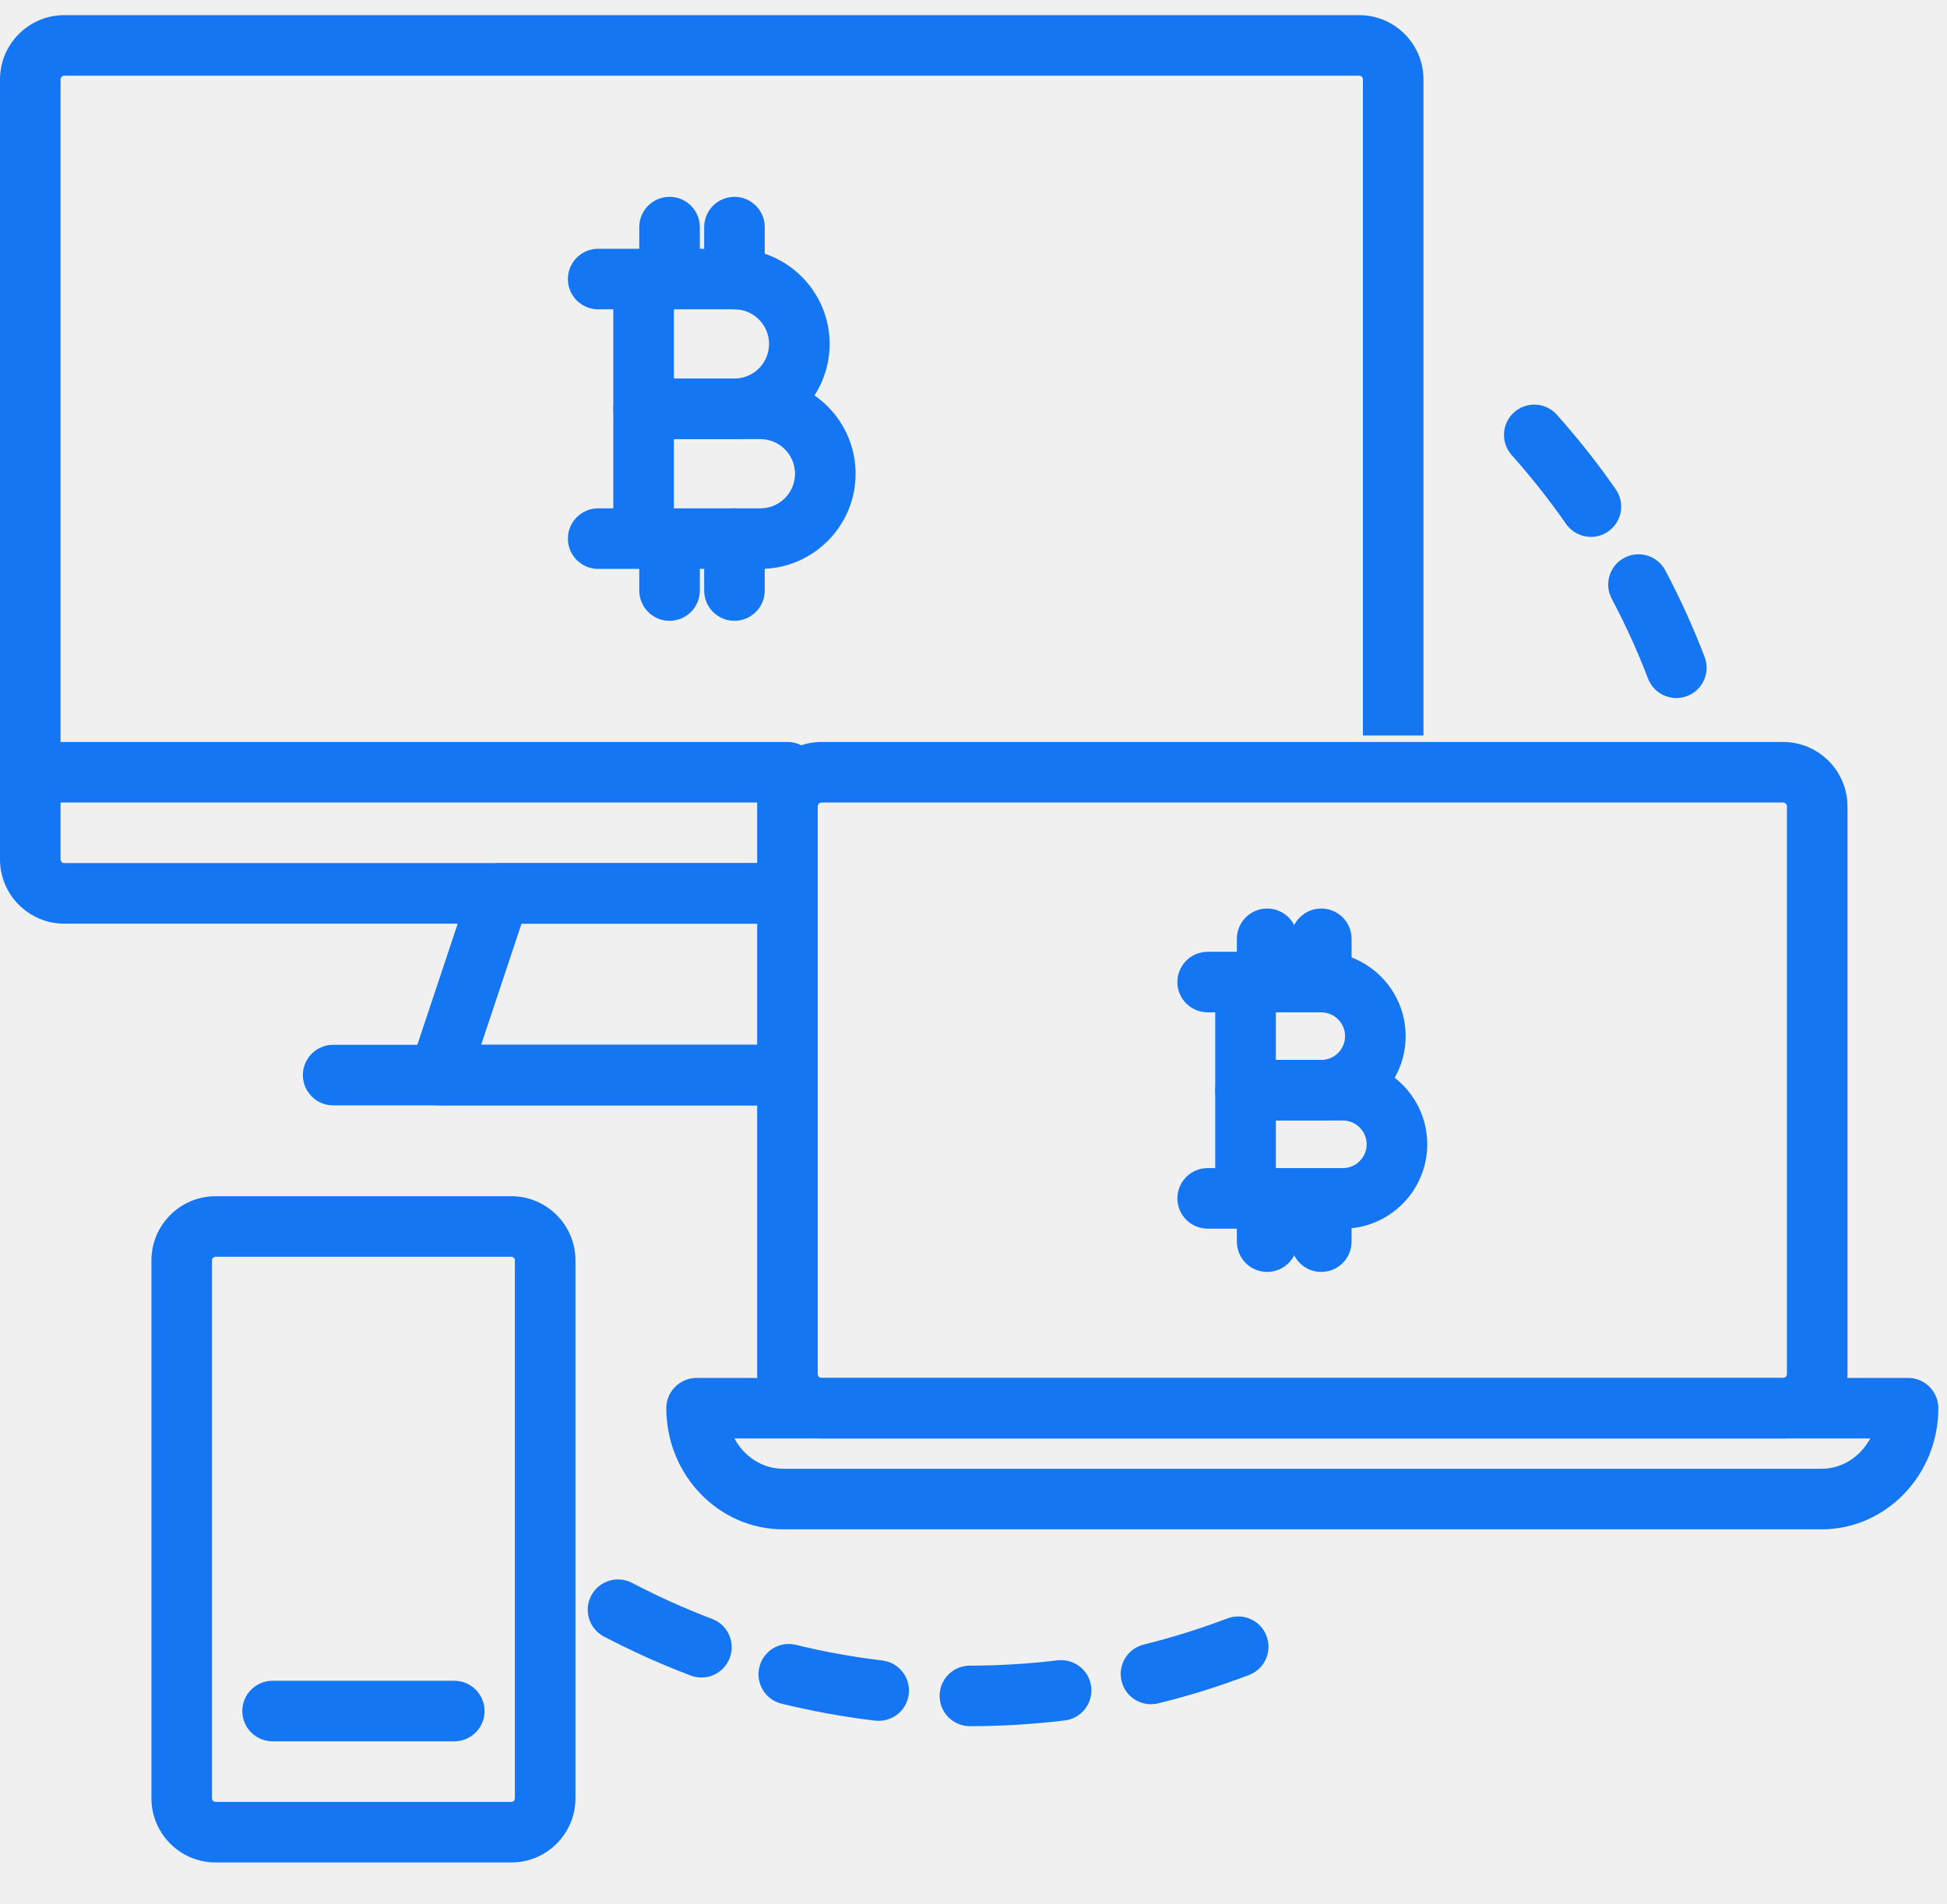
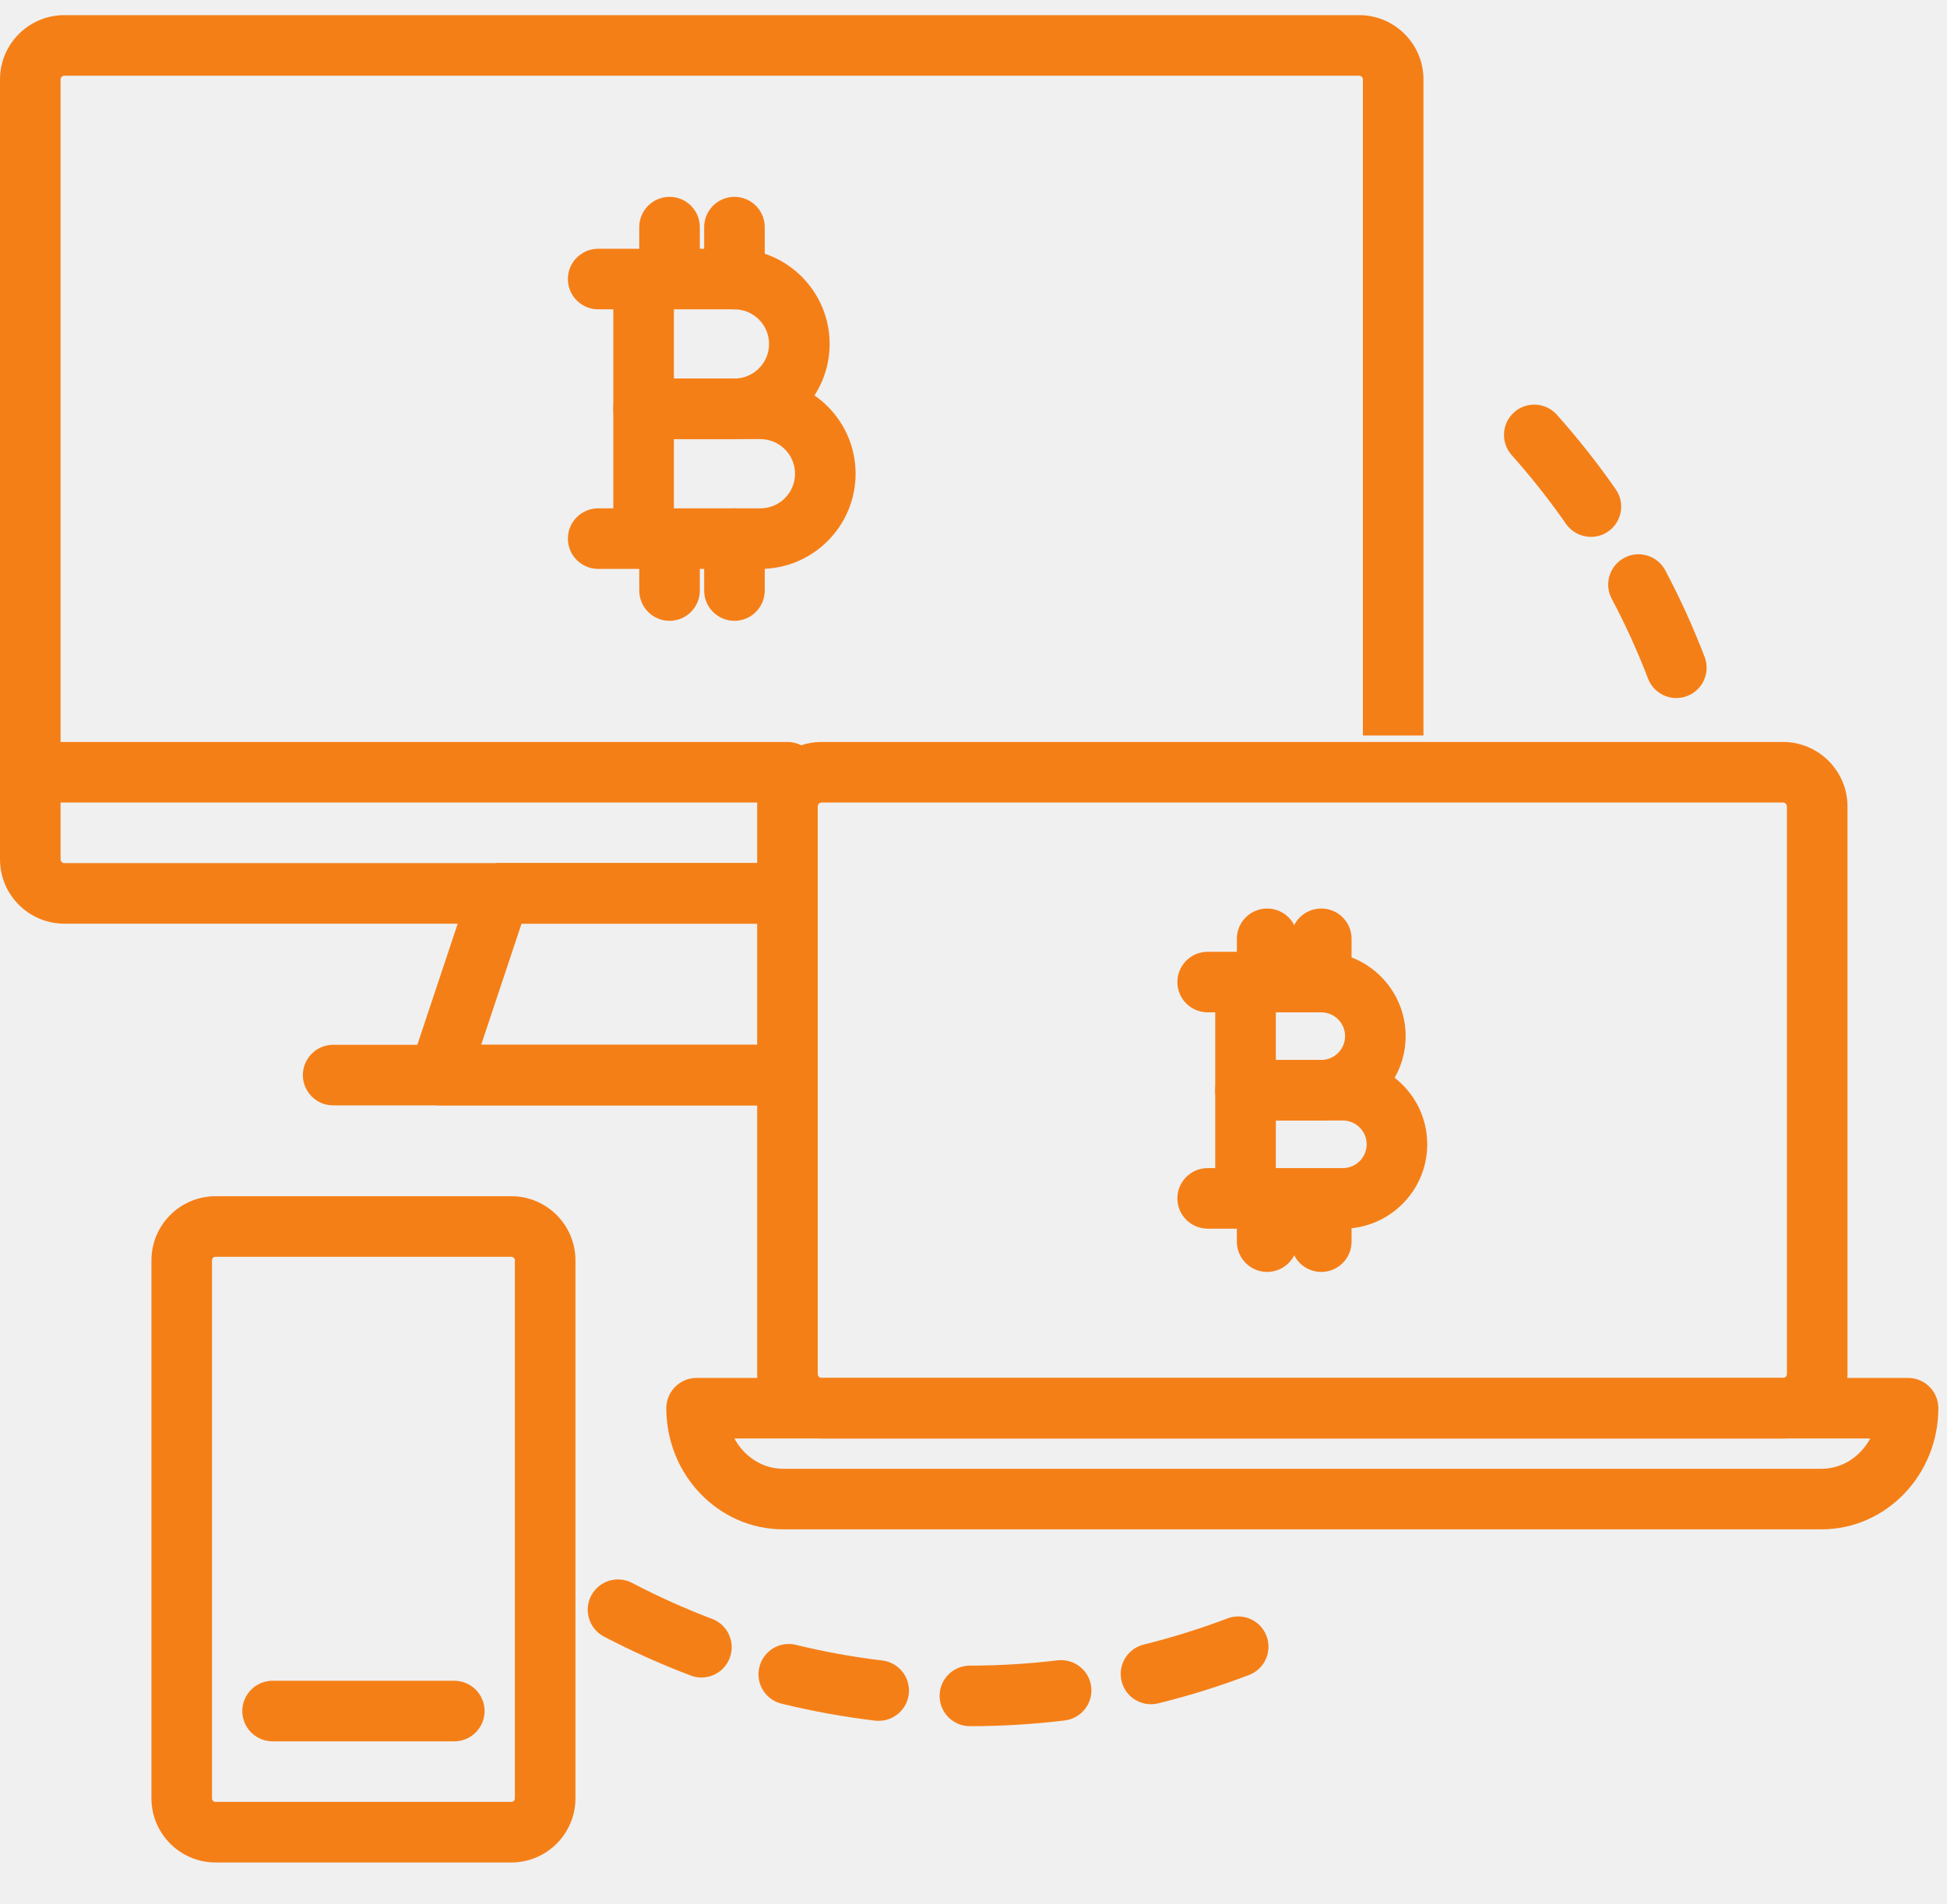
- <svg xmlns="http://www.w3.org/2000/svg" width="45px" height="44px" viewBox="0 0 45 44" version="1.1">
-   <defs />
-   <g id="Page-1" stroke="none" stroke-width="1" fill="none" fill-rule="evenodd">
-     <g id="IS_Blockchain-LP-icons" transform="translate(-117, -339)">
-       <g id="Digital-Assets-Management" transform="translate(114, 335)">
-         <polygon id="Fill-1" fill="#FFFFFF" opacity="0" points="0 50 50 50 50 0 0 0" />
-         <g id="Group-58" transform="translate(3, 4)" fill="#1476F2">
-           <path d="M36.771,12.41 C36.549,12.41 36.332,12.305 36.195,12.11 C35.811,11.558 35.388,11.023 34.939,10.519 C34.681,10.23 34.706,9.787 34.995,9.53 C35.283,9.273 35.726,9.298 35.983,9.587 C36.47,10.132 36.928,10.712 37.344,11.31 C37.565,11.627 37.487,12.063 37.17,12.284 C37.048,12.369 36.909,12.41 36.771,12.41 L36.771,12.41 Z M38.744,16.135 C38.463,16.135 38.197,15.964 38.09,15.685 C37.85,15.057 37.568,14.437 37.251,13.84 C37.07,13.498 37.2,13.075 37.541,12.894 C37.883,12.712 38.307,12.842 38.489,13.184 C38.832,13.831 39.137,14.504 39.398,15.184 C39.536,15.546 39.355,15.951 38.995,16.088 C38.912,16.12 38.827,16.135 38.744,16.135 L38.744,16.135 Z M16.212,38.775 C16.129,38.775 16.045,38.76 15.964,38.729 C15.281,38.471 14.606,38.167 13.958,37.828 C13.616,37.648 13.485,37.225 13.664,36.883 C13.843,36.54 14.266,36.409 14.609,36.588 C15.207,36.902 15.829,37.181 16.459,37.42 C16.821,37.556 17.003,37.96 16.866,38.322 C16.761,38.602 16.494,38.775 16.212,38.775 L16.212,38.775 Z M26.601,39.392 C26.287,39.392 26.001,39.179 25.923,38.86 C25.83,38.485 26.059,38.106 26.435,38.013 C27.089,37.851 27.739,37.648 28.369,37.409 C28.731,37.272 29.136,37.453 29.272,37.814 C29.41,38.176 29.228,38.58 28.867,38.717 C28.185,38.977 27.479,39.198 26.77,39.372 C26.714,39.386 26.657,39.392 26.601,39.392 L26.601,39.392 Z M20.31,39.776 C20.282,39.776 20.254,39.774 20.226,39.772 C19.5,39.685 18.772,39.553 18.065,39.38 C17.689,39.289 17.458,38.909 17.551,38.534 C17.643,38.158 18.021,37.927 18.396,38.02 C19.05,38.18 19.721,38.302 20.391,38.381 C20.775,38.427 21.049,38.775 21.004,39.159 C20.961,39.515 20.659,39.776 20.31,39.776 L20.31,39.776 Z M22.417,39.9 C22.03,39.9 21.717,39.587 21.717,39.2 C21.716,38.814 22.029,38.5 22.416,38.5 C23.092,38.5 23.772,38.458 24.44,38.378 C24.827,38.334 25.173,38.605 25.22,38.988 C25.266,39.373 24.993,39.721 24.609,39.767 C23.886,39.855 23.148,39.9 22.417,39.9 Z" id="Fill-2" />
-           <path d="M18,21.35 L1.486,21.35 C0.667,21.35 -0,20.684 -0,19.864 L-0,1.836 C-0,1.016 0.667,0.35 1.486,0.35 L31.414,0.35 C32.233,0.35 32.9,1.016 32.9,1.836 L32.9,17 L31.5,17 L31.5,1.836 C31.5,1.788 31.462,1.75 31.414,1.75 L1.486,1.75 C1.439,1.75 1.4,1.788 1.4,1.836 L1.4,19.864 C1.4,19.912 1.439,19.95 1.486,19.95 L18,19.95 L18,21.35 Z" id="Combined-Shape" />
-           <path d="M18,25.55 L10.15,25.55 C9.925,25.55 9.714,25.442 9.582,25.259 C9.451,25.077 9.414,24.842 9.486,24.629 L10.886,20.429 C10.981,20.142 11.248,19.95 11.55,19.95 L18,19.95 L18,21.35 L12.054,21.35 L11.121,24.15 L18,24.15 L18,25.55 Z" id="Combined-Shape" />
-           <path d="M18,25.55 L7.7,25.55 C7.314,25.55 7,25.236 7,24.85 C7,24.464 7.314,24.15 7.7,24.15 L18,24.15 L18,25.55 Z" id="Combined-Shape" />
-           <path d="M18.991,18.55 C18.941,18.55 18.9,18.591 18.9,18.641 L18.9,31.759 C18.9,31.809 18.941,31.85 18.991,31.85 L41.209,31.85 C41.259,31.85 41.3,31.809 41.3,31.759 L41.3,18.641 C41.3,18.591 41.259,18.55 41.209,18.55 L18.991,18.55 Z M41.209,33.25 L18.991,33.25 C18.169,33.25 17.5,32.581 17.5,31.759 L17.5,18.641 C17.5,17.819 18.169,17.15 18.991,17.15 L41.209,17.15 C42.031,17.15 42.7,17.819 42.7,18.641 L42.7,31.759 C42.7,32.581 42.031,33.25 41.209,33.25 L41.209,33.25 Z" id="Fill-14" />
-           <path d="M16.974,33.25 C17.2,33.668 17.62,33.95 18.1,33.95 L42.1,33.95 C42.58,33.95 43,33.668 43.226,33.25 L16.974,33.25 Z M42.1,35.35 L18.1,35.35 C16.611,35.35 15.4,34.094 15.4,32.55 C15.4,32.164 15.714,31.85 16.1,31.85 L44.1,31.85 C44.487,31.85 44.8,32.164 44.8,32.55 C44.8,34.094 43.589,35.35 42.1,35.35 L42.1,35.35 Z" id="Fill-16" />
-           <path d="M18.2,18.55 L0.7,18.55 C0.314,18.55 0,18.236 0,17.85 C0,17.464 0.314,17.15 0.7,17.15 L18.2,17.15 C18.586,17.15 18.9,17.464 18.9,17.85 C18.9,18.236 18.586,18.55 18.2,18.55" id="Fill-18" />
-           <path d="M4.982,29.05 C4.937,29.05 4.9,29.086 4.9,29.132 L4.9,41.568 C4.9,41.614 4.937,41.65 4.982,41.65 L11.819,41.65 C11.863,41.65 11.9,41.614 11.9,41.568 L11.9,29.132 C11.9,29.086 11.863,29.05 11.819,29.05 L4.982,29.05 Z M11.819,43.05 L4.982,43.05 C4.165,43.05 3.5,42.385 3.5,41.568 L3.5,29.132 C3.5,28.315 4.165,27.65 4.982,27.65 L11.819,27.65 C12.635,27.65 13.3,28.315 13.3,29.132 L13.3,41.568 C13.3,42.385 12.635,43.05 11.819,43.05 L11.819,43.05 Z" id="Fill-22" />
-           <path d="M10.5,40.25 L6.3,40.25 C5.914,40.25 5.6,39.936 5.6,39.55 C5.6,39.164 5.914,38.85 6.3,38.85 L10.5,38.85 C10.886,38.85 11.2,39.164 11.2,39.55 C11.2,39.936 10.886,40.25 10.5,40.25" id="Fill-24" />
-           <path d="M15.575,8.75 L16.975,8.75 C17.416,8.75 17.775,8.391 17.775,7.95 C17.775,7.509 17.416,7.15 16.975,7.15 L15.575,7.15 L15.575,8.75 Z M16.975,10.15 L14.875,10.15 C14.489,10.15 14.175,9.836 14.175,9.45 L14.175,6.45 C14.175,6.063 14.489,5.75 14.875,5.75 L16.975,5.75 C18.188,5.75 19.175,6.737 19.175,7.95 C19.175,9.163 18.188,10.15 16.975,10.15 L16.975,10.15 Z" id="Fill-26" />
-           <path d="M15.575,11.75 L17.575,11.75 C18.016,11.75 18.375,11.391 18.375,10.95 C18.375,10.509 18.016,10.15 17.575,10.15 L15.575,10.15 L15.575,11.75 Z M17.575,13.15 L14.875,13.15 C14.489,13.15 14.175,12.836 14.175,12.45 L14.175,9.45 C14.175,9.063 14.489,8.75 14.875,8.75 L17.575,8.75 C18.788,8.75 19.775,9.737 19.775,10.95 C19.775,12.163 18.788,13.15 17.575,13.15 L17.575,13.15 Z" id="Fill-28" />
-           <path d="M14.875,7.15 L13.825,7.15 C13.439,7.15 13.125,6.836 13.125,6.45 C13.125,6.064 13.439,5.75 13.825,5.75 L14.875,5.75 C15.261,5.75 15.575,6.064 15.575,6.45 C15.575,6.836 15.261,7.15 14.875,7.15" id="Fill-30" />
-           <path d="M14.875,13.15 L13.825,13.15 C13.439,13.15 13.125,12.836 13.125,12.45 C13.125,12.064 13.439,11.75 13.825,11.75 L14.875,11.75 C15.261,11.75 15.575,12.064 15.575,12.45 C15.575,12.836 15.261,13.15 14.875,13.15" id="Fill-32" />
-           <path d="M15.475,7.15 C15.088,7.15 14.775,6.836 14.775,6.45 L14.775,5.25 C14.775,4.863 15.088,4.55 15.475,4.55 C15.861,4.55 16.175,4.863 16.175,5.25 L16.175,6.45 C16.175,6.836 15.861,7.15 15.475,7.15" id="Fill-34" />
-           <path d="M16.975,7.15 C16.589,7.15 16.275,6.836 16.275,6.45 L16.275,5.25 C16.275,4.863 16.589,4.55 16.975,4.55 C17.361,4.55 17.675,4.863 17.675,5.25 L17.675,6.45 C17.675,6.836 17.361,7.15 16.975,7.15" id="Fill-36" />
-           <path d="M15.475,14.35 C15.088,14.35 14.775,14.036 14.775,13.65 L14.775,12.45 C14.775,12.063 15.088,11.75 15.475,11.75 C15.861,11.75 16.175,12.063 16.175,12.45 L16.175,13.65 C16.175,14.036 15.861,14.35 15.475,14.35" id="Fill-38" />
-           <path d="M16.975,14.35 C16.589,14.35 16.275,14.036 16.275,13.65 L16.275,12.45 C16.275,12.063 16.589,11.75 16.975,11.75 C17.361,11.75 17.675,12.063 17.675,12.45 L17.675,13.65 C17.675,14.036 17.361,14.35 16.975,14.35" id="Fill-40" />
-           <path d="M29.488,24.5 L30.538,24.5 C30.841,24.5 31.088,24.253 31.088,23.95 C31.088,23.647 30.841,23.4 30.538,23.4 L29.488,23.4 L29.488,24.5 Z M30.538,25.9 L28.788,25.9 C28.4,25.9 28.087,25.586 28.087,25.2 L28.087,22.7 C28.087,22.313 28.4,22 28.788,22 L30.538,22 C31.613,22 32.488,22.875 32.488,23.95 C32.488,25.025 31.613,25.9 30.538,25.9 L30.538,25.9 Z" id="Fill-42" />
-           <path d="M29.488,27 L31.037,27 C31.34,27 31.587,26.753 31.587,26.45 C31.587,26.147 31.34,25.9 31.037,25.9 L29.488,25.9 L29.488,27 Z M31.037,28.4 L28.788,28.4 C28.4,28.4 28.087,28.086 28.087,27.7 L28.087,25.2 C28.087,24.813 28.4,24.5 28.788,24.5 L31.037,24.5 C32.112,24.5 32.987,25.375 32.987,26.45 C32.987,27.525 32.112,28.4 31.037,28.4 L31.037,28.4 Z" id="Fill-44" />
-           <path d="M28.788,23.4 L27.913,23.4 C27.525,23.4 27.212,23.086 27.212,22.7 C27.212,22.314 27.525,22 27.913,22 L28.788,22 C29.175,22 29.488,22.314 29.488,22.7 C29.488,23.086 29.175,23.4 28.788,23.4" id="Fill-46" />
-           <path d="M28.788,28.4 L27.913,28.4 C27.525,28.4 27.212,28.086 27.212,27.7 C27.212,27.314 27.525,27 27.913,27 L28.788,27 C29.175,27 29.488,27.314 29.488,27.7 C29.488,28.086 29.175,28.4 28.788,28.4" id="Fill-48" />
-           <path d="M29.287,23.4 C28.9,23.4 28.587,23.086 28.587,22.7 L28.587,21.7 C28.587,21.313 28.9,21 29.287,21 C29.674,21 29.987,21.313 29.987,21.7 L29.987,22.7 C29.987,23.086 29.674,23.4 29.287,23.4" id="Fill-50" />
-           <path d="M30.538,23.4 C30.15,23.4 29.837,23.086 29.837,22.7 L29.837,21.7 C29.837,21.313 30.15,21 30.538,21 C30.925,21 31.238,21.313 31.238,21.7 L31.238,22.7 C31.238,23.086 30.925,23.4 30.538,23.4" id="Fill-52" />
-           <path d="M29.287,29.4 C28.9,29.4 28.587,29.086 28.587,28.7 L28.587,27.7 C28.587,27.313 28.9,27 29.287,27 C29.674,27 29.987,27.313 29.987,27.7 L29.987,28.7 C29.987,29.086 29.674,29.4 29.287,29.4" id="Fill-54" />
-           <path d="M30.538,29.4 C30.15,29.4 29.837,29.086 29.837,28.7 L29.837,27.7 C29.837,27.313 30.15,27 30.538,27 C30.925,27 31.238,27.313 31.238,27.7 L31.238,28.7 C31.238,29.086 30.925,29.4 30.538,29.4" id="Fill-56" />
-         </g>
-       </g>
+ <svg xmlns="http://www.w3.org/2000/svg" width="45" height="44" viewBox="0 0 45 44">
+   <g fill="none" fill-rule="evenodd" transform="translate(-3 -4)">
+     <polygon fill="#FFF" points="0 50 50 50 50 0 0 0" opacity="0" />
+     <g fill="#F57F17" transform="translate(3 4)">
+       <path d="M36.771 12.41C36.549 12.41 36.332 12.305 36.195 12.11 35.811 11.558 35.388 11.023 34.939 10.519 34.681 10.23 34.706 9.787 34.995 9.53 35.283 9.273 35.726 9.298 35.983 9.587 36.47 10.132 36.928 10.712 37.344 11.31 37.565 11.627 37.487 12.063 37.17 12.284 37.048 12.369 36.909 12.41 36.771 12.41L36.771 12.41zM38.744 16.135C38.463 16.135 38.197 15.964 38.09 15.685 37.85 15.057 37.568 14.437 37.251 13.84 37.07 13.498 37.2 13.075 37.541 12.894 37.883 12.712 38.307 12.842 38.489 13.184 38.832 13.831 39.137 14.504 39.398 15.184 39.536 15.546 39.355 15.951 38.995 16.088 38.912 16.12 38.827 16.135 38.744 16.135L38.744 16.135zM16.212 38.775C16.129 38.775 16.045 38.76 15.964 38.729 15.281 38.471 14.606 38.167 13.958 37.828 13.616 37.648 13.485 37.225 13.664 36.883 13.843 36.54 14.266 36.409 14.609 36.588 15.207 36.902 15.829 37.181 16.459 37.42 16.821 37.556 17.003 37.96 16.866 38.322 16.761 38.602 16.494 38.775 16.212 38.775L16.212 38.775zM26.601 39.392C26.287 39.392 26.001 39.179 25.923 38.86 25.83 38.485 26.059 38.106 26.435 38.013 27.089 37.851 27.739 37.648 28.369 37.409 28.731 37.272 29.136 37.453 29.272 37.814 29.41 38.176 29.228 38.58 28.867 38.717 28.185 38.977 27.479 39.198 26.77 39.372 26.714 39.386 26.657 39.392 26.601 39.392L26.601 39.392zM20.31 39.776C20.282 39.776 20.254 39.774 20.226 39.772 19.5 39.685 18.772 39.553 18.065 39.38 17.689 39.289 17.458 38.909 17.551 38.534 17.643 38.158 18.021 37.927 18.396 38.02 19.05 38.18 19.721 38.302 20.391 38.381 20.775 38.427 21.049 38.775 21.004 39.159 20.961 39.515 20.659 39.776 20.31 39.776L20.31 39.776zM22.417 39.9C22.03 39.9 21.717 39.587 21.717 39.2 21.716 38.814 22.029 38.5 22.416 38.5 23.092 38.5 23.772 38.458 24.44 38.378 24.827 38.334 25.173 38.605 25.22 38.988 25.266 39.373 24.993 39.721 24.609 39.767 23.886 39.855 23.148 39.9 22.417 39.9zM18 21.35L1.486 21.35C.667 21.35-0 20.684-0 19.864L-0 1.836C-0 1.016.667.35 1.486.35L31.414.35C32.233.35 32.9 1.016 32.9 1.836L32.9 17 31.5 17 31.5 1.836C31.5 1.788 31.462 1.75 31.414 1.75L1.486 1.75C1.439 1.75 1.4 1.788 1.4 1.836L1.4 19.864C1.4 19.912 1.439 19.95 1.486 19.95L18 19.95 18 21.35z" />
+       <path d="M18,25.55 L10.15,25.55 C9.925,25.55 9.714,25.442 9.582,25.259 C9.451,25.077 9.414,24.842 9.486,24.629 L10.886,20.429 C10.981,20.142 11.248,19.95 11.55,19.95 L18,19.95 L18,21.35 L12.054,21.35 L11.121,24.15 L18,24.15 L18,25.55 Z" />
+       <path d="M18,25.55 L7.7,25.55 C7.314,25.55 7,25.236 7,24.85 C7,24.464 7.314,24.15 7.7,24.15 L18,24.15 L18,25.55 Z" />
+       <path d="M18.991,18.55 C18.941,18.55 18.9,18.591 18.9,18.641 L18.9,31.759 C18.9,31.809 18.941,31.85 18.991,31.85 L41.209,31.85 C41.259,31.85 41.3,31.809 41.3,31.759 L41.3,18.641 C41.3,18.591 41.259,18.55 41.209,18.55 L18.991,18.55 Z M41.209,33.25 L18.991,33.25 C18.169,33.25 17.5,32.581 17.5,31.759 L17.5,18.641 C17.5,17.819 18.169,17.15 18.991,17.15 L41.209,17.15 C42.031,17.15 42.7,17.819 42.7,18.641 L42.7,31.759 C42.7,32.581 42.031,33.25 41.209,33.25 L41.209,33.25 Z" />
+       <path d="M16.974 33.25C17.2 33.668 17.62 33.95 18.1 33.95L42.1 33.95C42.58 33.95 43 33.668 43.226 33.25L16.974 33.25zM42.1 35.35L18.1 35.35C16.611 35.35 15.4 34.094 15.4 32.55 15.4 32.164 15.714 31.85 16.1 31.85L44.1 31.85C44.487 31.85 44.8 32.164 44.8 32.55 44.8 34.094 43.589 35.35 42.1 35.35L42.1 35.35zM18.2 18.55L.7 18.55C.314 18.55 0 18.236 0 17.85 0 17.464.314 17.15.7 17.15L18.2 17.15C18.586 17.15 18.9 17.464 18.9 17.85 18.9 18.236 18.586 18.55 18.2 18.55M4.982 29.05C4.937 29.05 4.9 29.086 4.9 29.132L4.9 41.568C4.9 41.614 4.937 41.65 4.982 41.65L11.819 41.65C11.863 41.65 11.9 41.614 11.9 41.568L11.9 29.132C11.9 29.086 11.863 29.05 11.819 29.05L4.982 29.05zM11.819 43.05L4.982 43.05C4.165 43.05 3.5 42.385 3.5 41.568L3.5 29.132C3.5 28.315 4.165 27.65 4.982 27.65L11.819 27.65C12.635 27.65 13.3 28.315 13.3 29.132L13.3 41.568C13.3 42.385 12.635 43.05 11.819 43.05L11.819 43.05z" />
+       <path d="M10.5 40.25L6.3 40.25C5.914 40.25 5.6 39.936 5.6 39.55 5.6 39.164 5.914 38.85 6.3 38.85L10.5 38.85C10.886 38.85 11.2 39.164 11.2 39.55 11.2 39.936 10.886 40.25 10.5 40.25M15.575 8.75L16.975 8.75C17.416 8.75 17.775 8.391 17.775 7.95 17.775 7.509 17.416 7.15 16.975 7.15L15.575 7.15 15.575 8.75zM16.975 10.15L14.875 10.15C14.489 10.15 14.175 9.836 14.175 9.45L14.175 6.45C14.175 6.063 14.489 5.75 14.875 5.75L16.975 5.75C18.188 5.75 19.175 6.737 19.175 7.95 19.175 9.163 18.188 10.15 16.975 10.15L16.975 10.15z" />
+       <path d="M15.575 11.75L17.575 11.75C18.016 11.75 18.375 11.391 18.375 10.95 18.375 10.509 18.016 10.15 17.575 10.15L15.575 10.15 15.575 11.75zM17.575 13.15L14.875 13.15C14.489 13.15 14.175 12.836 14.175 12.45L14.175 9.45C14.175 9.063 14.489 8.75 14.875 8.75L17.575 8.75C18.788 8.75 19.775 9.737 19.775 10.95 19.775 12.163 18.788 13.15 17.575 13.15L17.575 13.15zM14.875 7.15L13.825 7.15C13.439 7.15 13.125 6.836 13.125 6.45 13.125 6.064 13.439 5.75 13.825 5.75L14.875 5.75C15.261 5.75 15.575 6.064 15.575 6.45 15.575 6.836 15.261 7.15 14.875 7.15" />
+       <path d="M14.875 13.15L13.825 13.15C13.439 13.15 13.125 12.836 13.125 12.45 13.125 12.064 13.439 11.75 13.825 11.75L14.875 11.75C15.261 11.75 15.575 12.064 15.575 12.45 15.575 12.836 15.261 13.15 14.875 13.15M15.475 7.15C15.088 7.15 14.775 6.836 14.775 6.45L14.775 5.25C14.775 4.863 15.088 4.55 15.475 4.55 15.861 4.55 16.175 4.863 16.175 5.25L16.175 6.45C16.175 6.836 15.861 7.15 15.475 7.15M16.975 7.15C16.589 7.15 16.275 6.836 16.275 6.45L16.275 5.25C16.275 4.863 16.589 4.55 16.975 4.55 17.361 4.55 17.675 4.863 17.675 5.25L17.675 6.45C17.675 6.836 17.361 7.15 16.975 7.15" />
+       <path d="M15.475 14.35C15.088 14.35 14.775 14.036 14.775 13.65L14.775 12.45C14.775 12.063 15.088 11.75 15.475 11.75 15.861 11.75 16.175 12.063 16.175 12.45L16.175 13.65C16.175 14.036 15.861 14.35 15.475 14.35M16.975 14.35C16.589 14.35 16.275 14.036 16.275 13.65L16.275 12.45C16.275 12.063 16.589 11.75 16.975 11.75 17.361 11.75 17.675 12.063 17.675 12.45L17.675 13.65C17.675 14.036 17.361 14.35 16.975 14.35M29.488 24.5L30.538 24.5C30.841 24.5 31.088 24.253 31.088 23.95 31.088 23.647 30.841 23.4 30.538 23.4L29.488 23.4 29.488 24.5zM30.538 25.9L28.788 25.9C28.4 25.9 28.087 25.586 28.087 25.2L28.087 22.7C28.087 22.313 28.4 22 28.788 22L30.538 22C31.613 22 32.488 22.875 32.488 23.95 32.488 25.025 31.613 25.9 30.538 25.9L30.538 25.9z" />
+       <path d="M29.488 27L31.037 27C31.34 27 31.587 26.753 31.587 26.45 31.587 26.147 31.34 25.9 31.037 25.9L29.488 25.9 29.488 27zM31.037 28.4L28.788 28.4C28.4 28.4 28.087 28.086 28.087 27.7L28.087 25.2C28.087 24.813 28.4 24.5 28.788 24.5L31.037 24.5C32.112 24.5 32.987 25.375 32.987 26.45 32.987 27.525 32.112 28.4 31.037 28.4L31.037 28.4zM28.788 23.4L27.913 23.4C27.525 23.4 27.212 23.086 27.212 22.7 27.212 22.314 27.525 22 27.913 22L28.788 22C29.175 22 29.488 22.314 29.488 22.7 29.488 23.086 29.175 23.4 28.788 23.4" />
+       <path d="M28.788 28.4L27.913 28.4C27.525 28.4 27.212 28.086 27.212 27.7 27.212 27.314 27.525 27 27.913 27L28.788 27C29.175 27 29.488 27.314 29.488 27.7 29.488 28.086 29.175 28.4 28.788 28.4M29.287 23.4C28.9 23.4 28.587 23.086 28.587 22.7L28.587 21.7C28.587 21.313 28.9 21 29.287 21 29.674 21 29.987 21.313 29.987 21.7L29.987 22.7C29.987 23.086 29.674 23.4 29.287 23.4" />
+       <path d="M30.538 23.4C30.15 23.4 29.837 23.086 29.837 22.7L29.837 21.7C29.837 21.313 30.15 21 30.538 21 30.925 21 31.238 21.313 31.238 21.7L31.238 22.7C31.238 23.086 30.925 23.4 30.538 23.4M29.287 29.4C28.9 29.4 28.587 29.086 28.587 28.7L28.587 27.7C28.587 27.313 28.9 27 29.287 27 29.674 27 29.987 27.313 29.987 27.7L29.987 28.7C29.987 29.086 29.674 29.4 29.287 29.4" />
+       <path d="M30.538,29.4 C30.15,29.4 29.837,29.086 29.837,28.7 L29.837,27.7 C29.837,27.313 30.15,27 30.538,27 C30.925,27 31.238,27.313 31.238,27.7 L31.238,28.7 C31.238,29.086 30.925,29.4 30.538,29.4" />
    </g>
  </g>
</svg>
